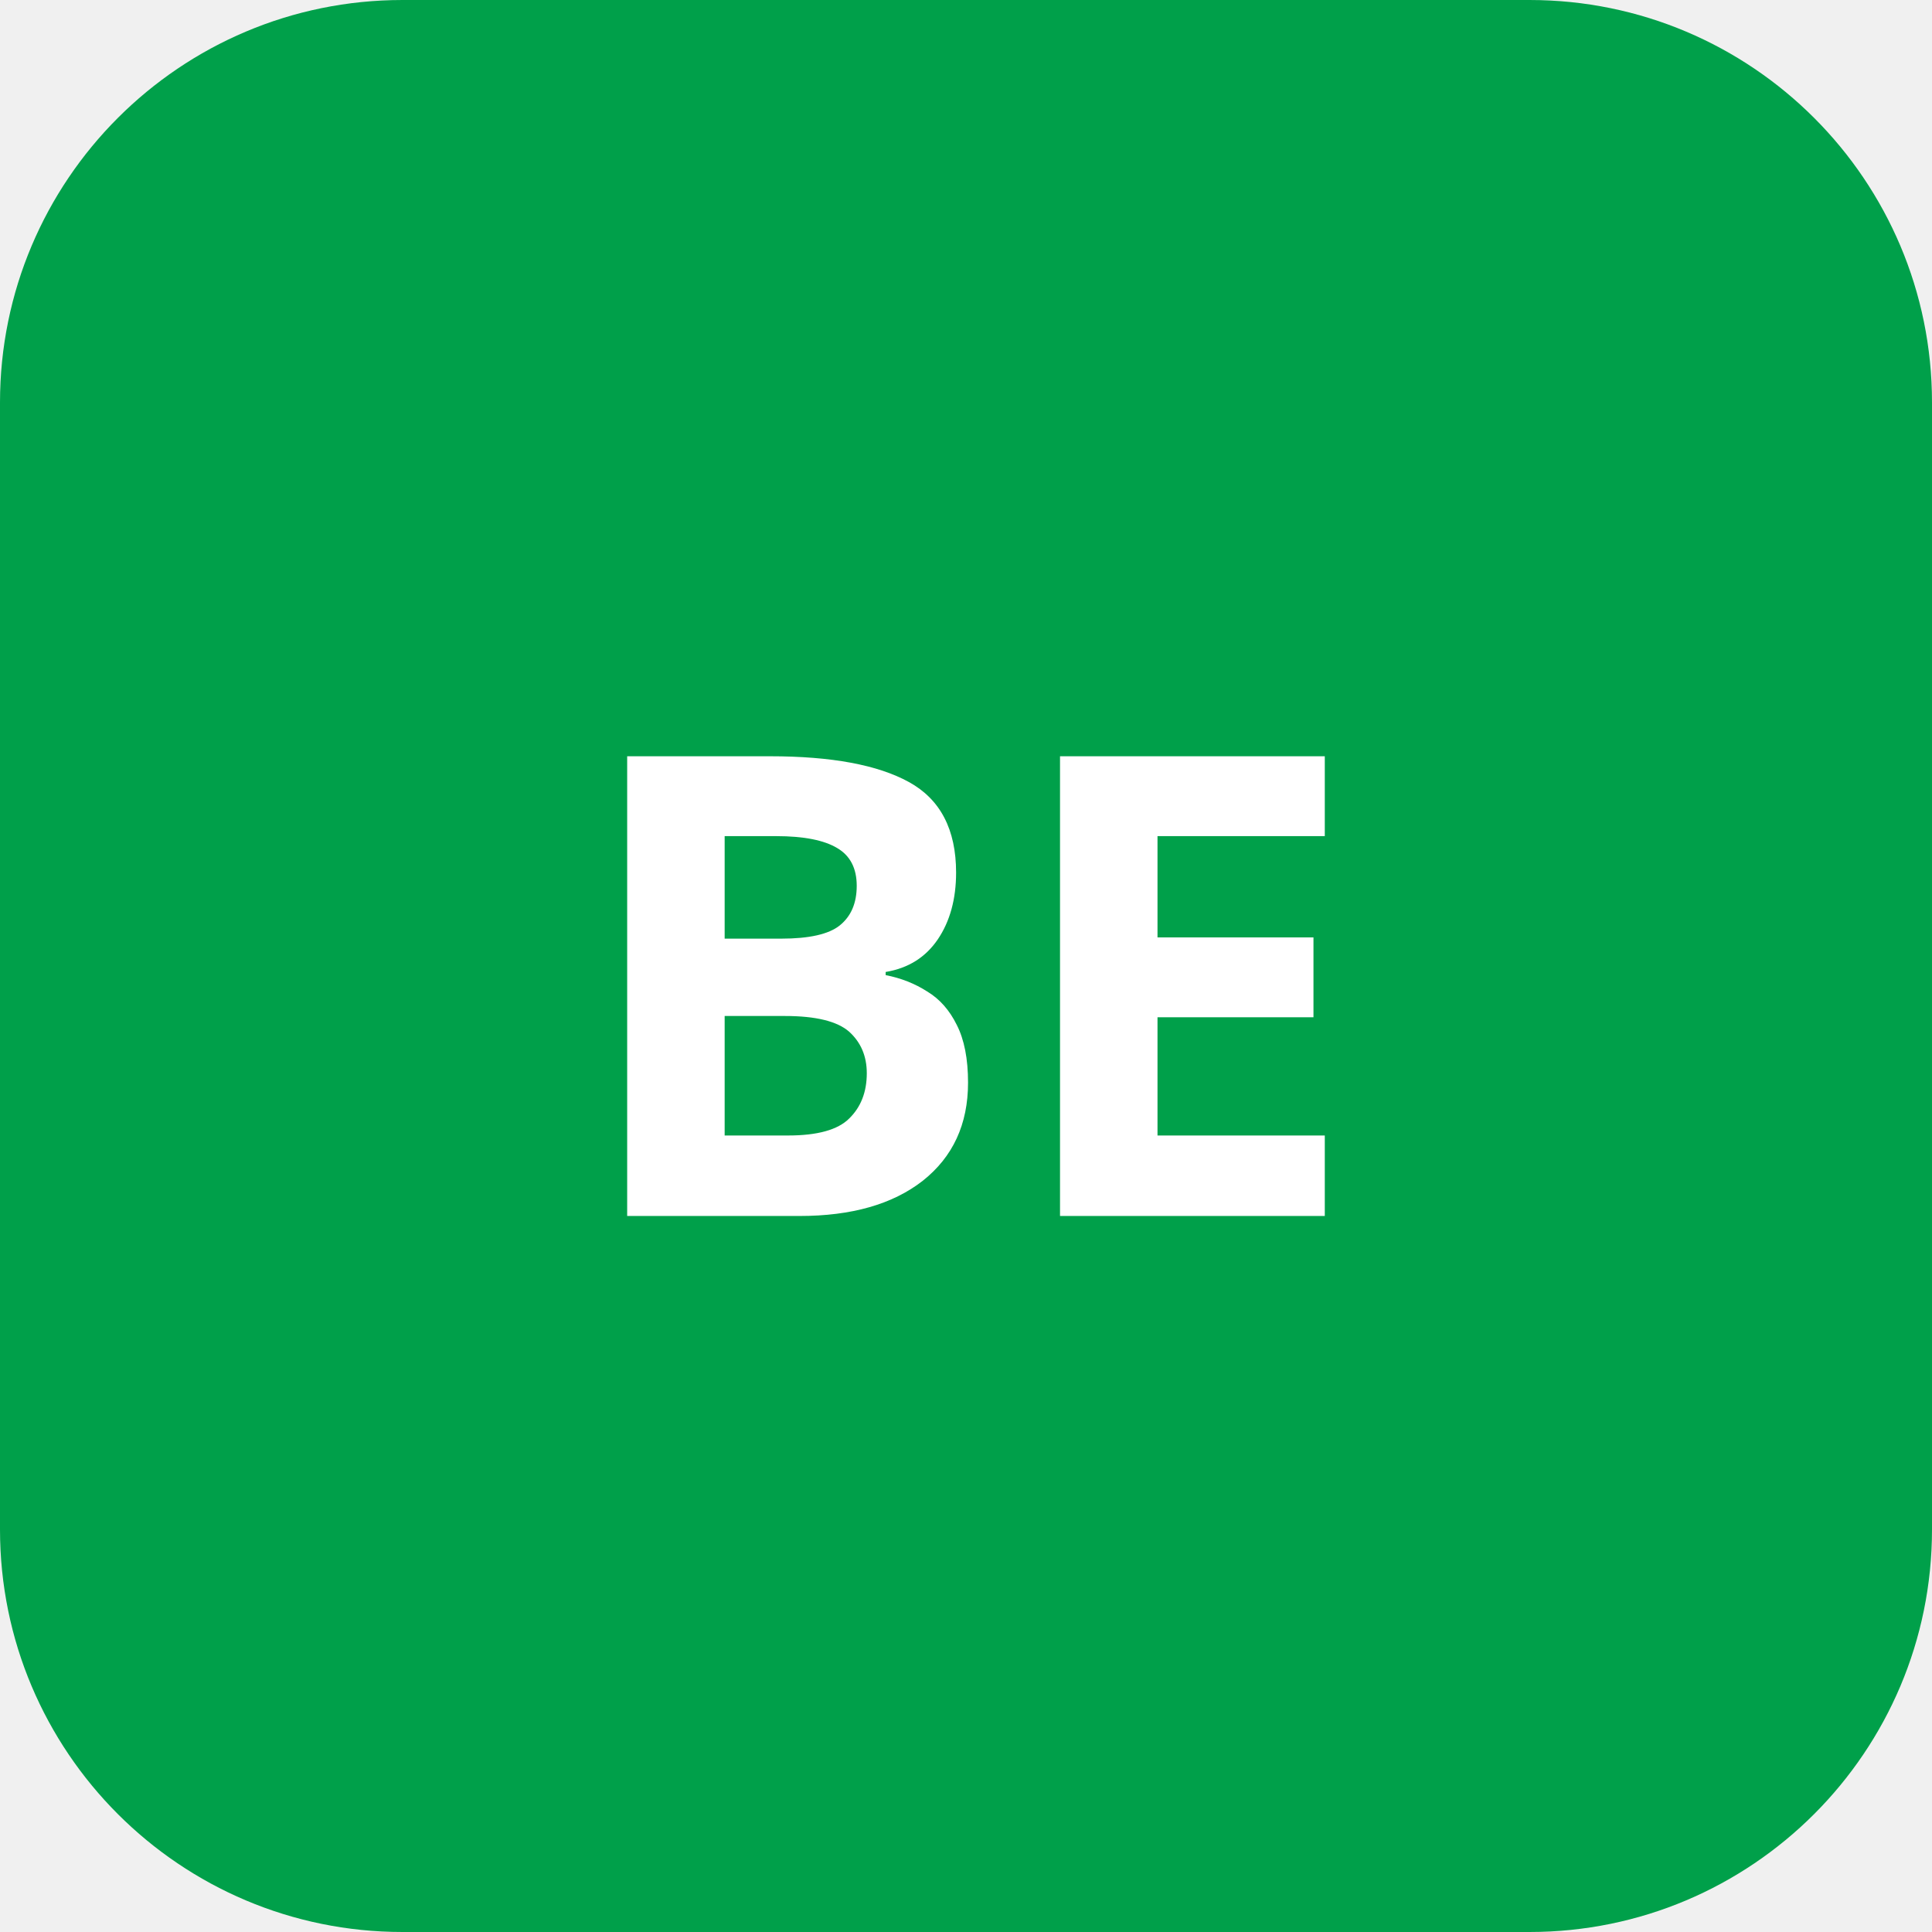
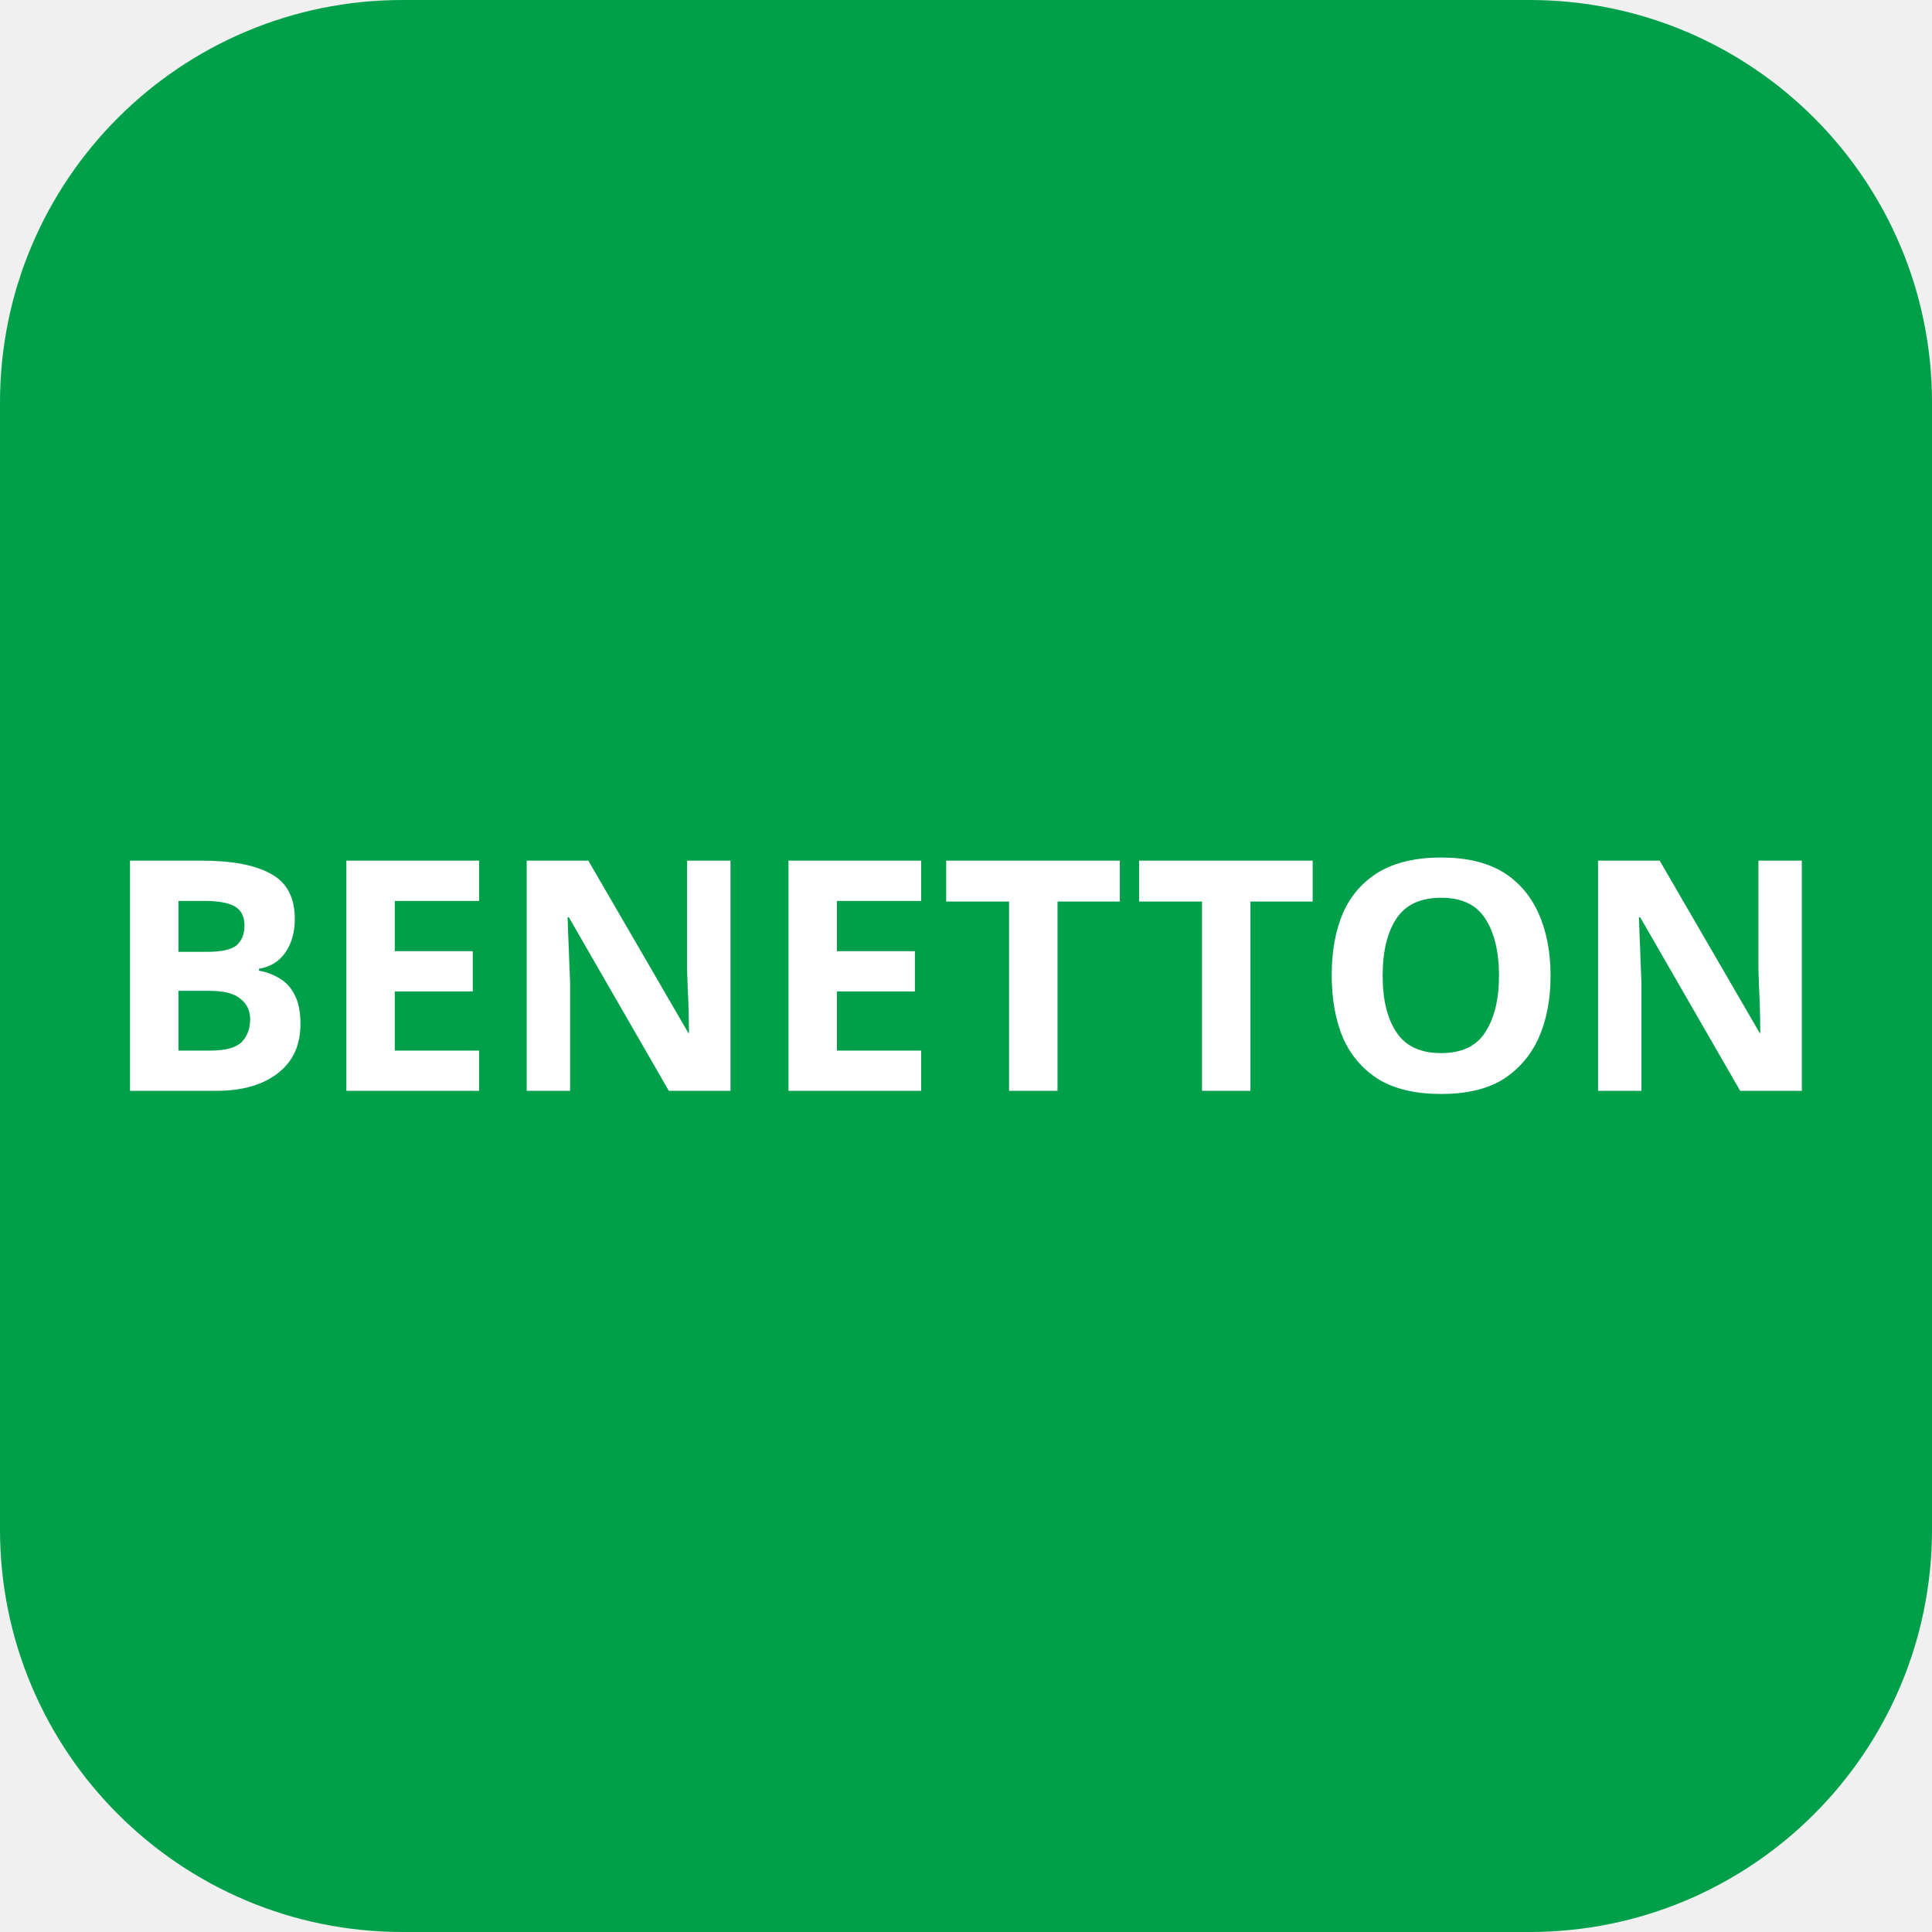
<svg xmlns="http://www.w3.org/2000/svg" viewBox="0 0 48 48">
  <rect width="48" height="48" fill="#00a04a" rx="10" />
-   <text x="24" y="24" text-anchor="middle" dominant-baseline="central" fill="white" font-family="system-ui,sans-serif" font-weight="900" font-size="16">BE</text>
+   <text x="24" y="24" text-anchor="middle" dominant-baseline="central" fill="white" font-family="system-ui,sans-serif" font-weight="900" font-size="8">BENETTON</text>
</svg>
